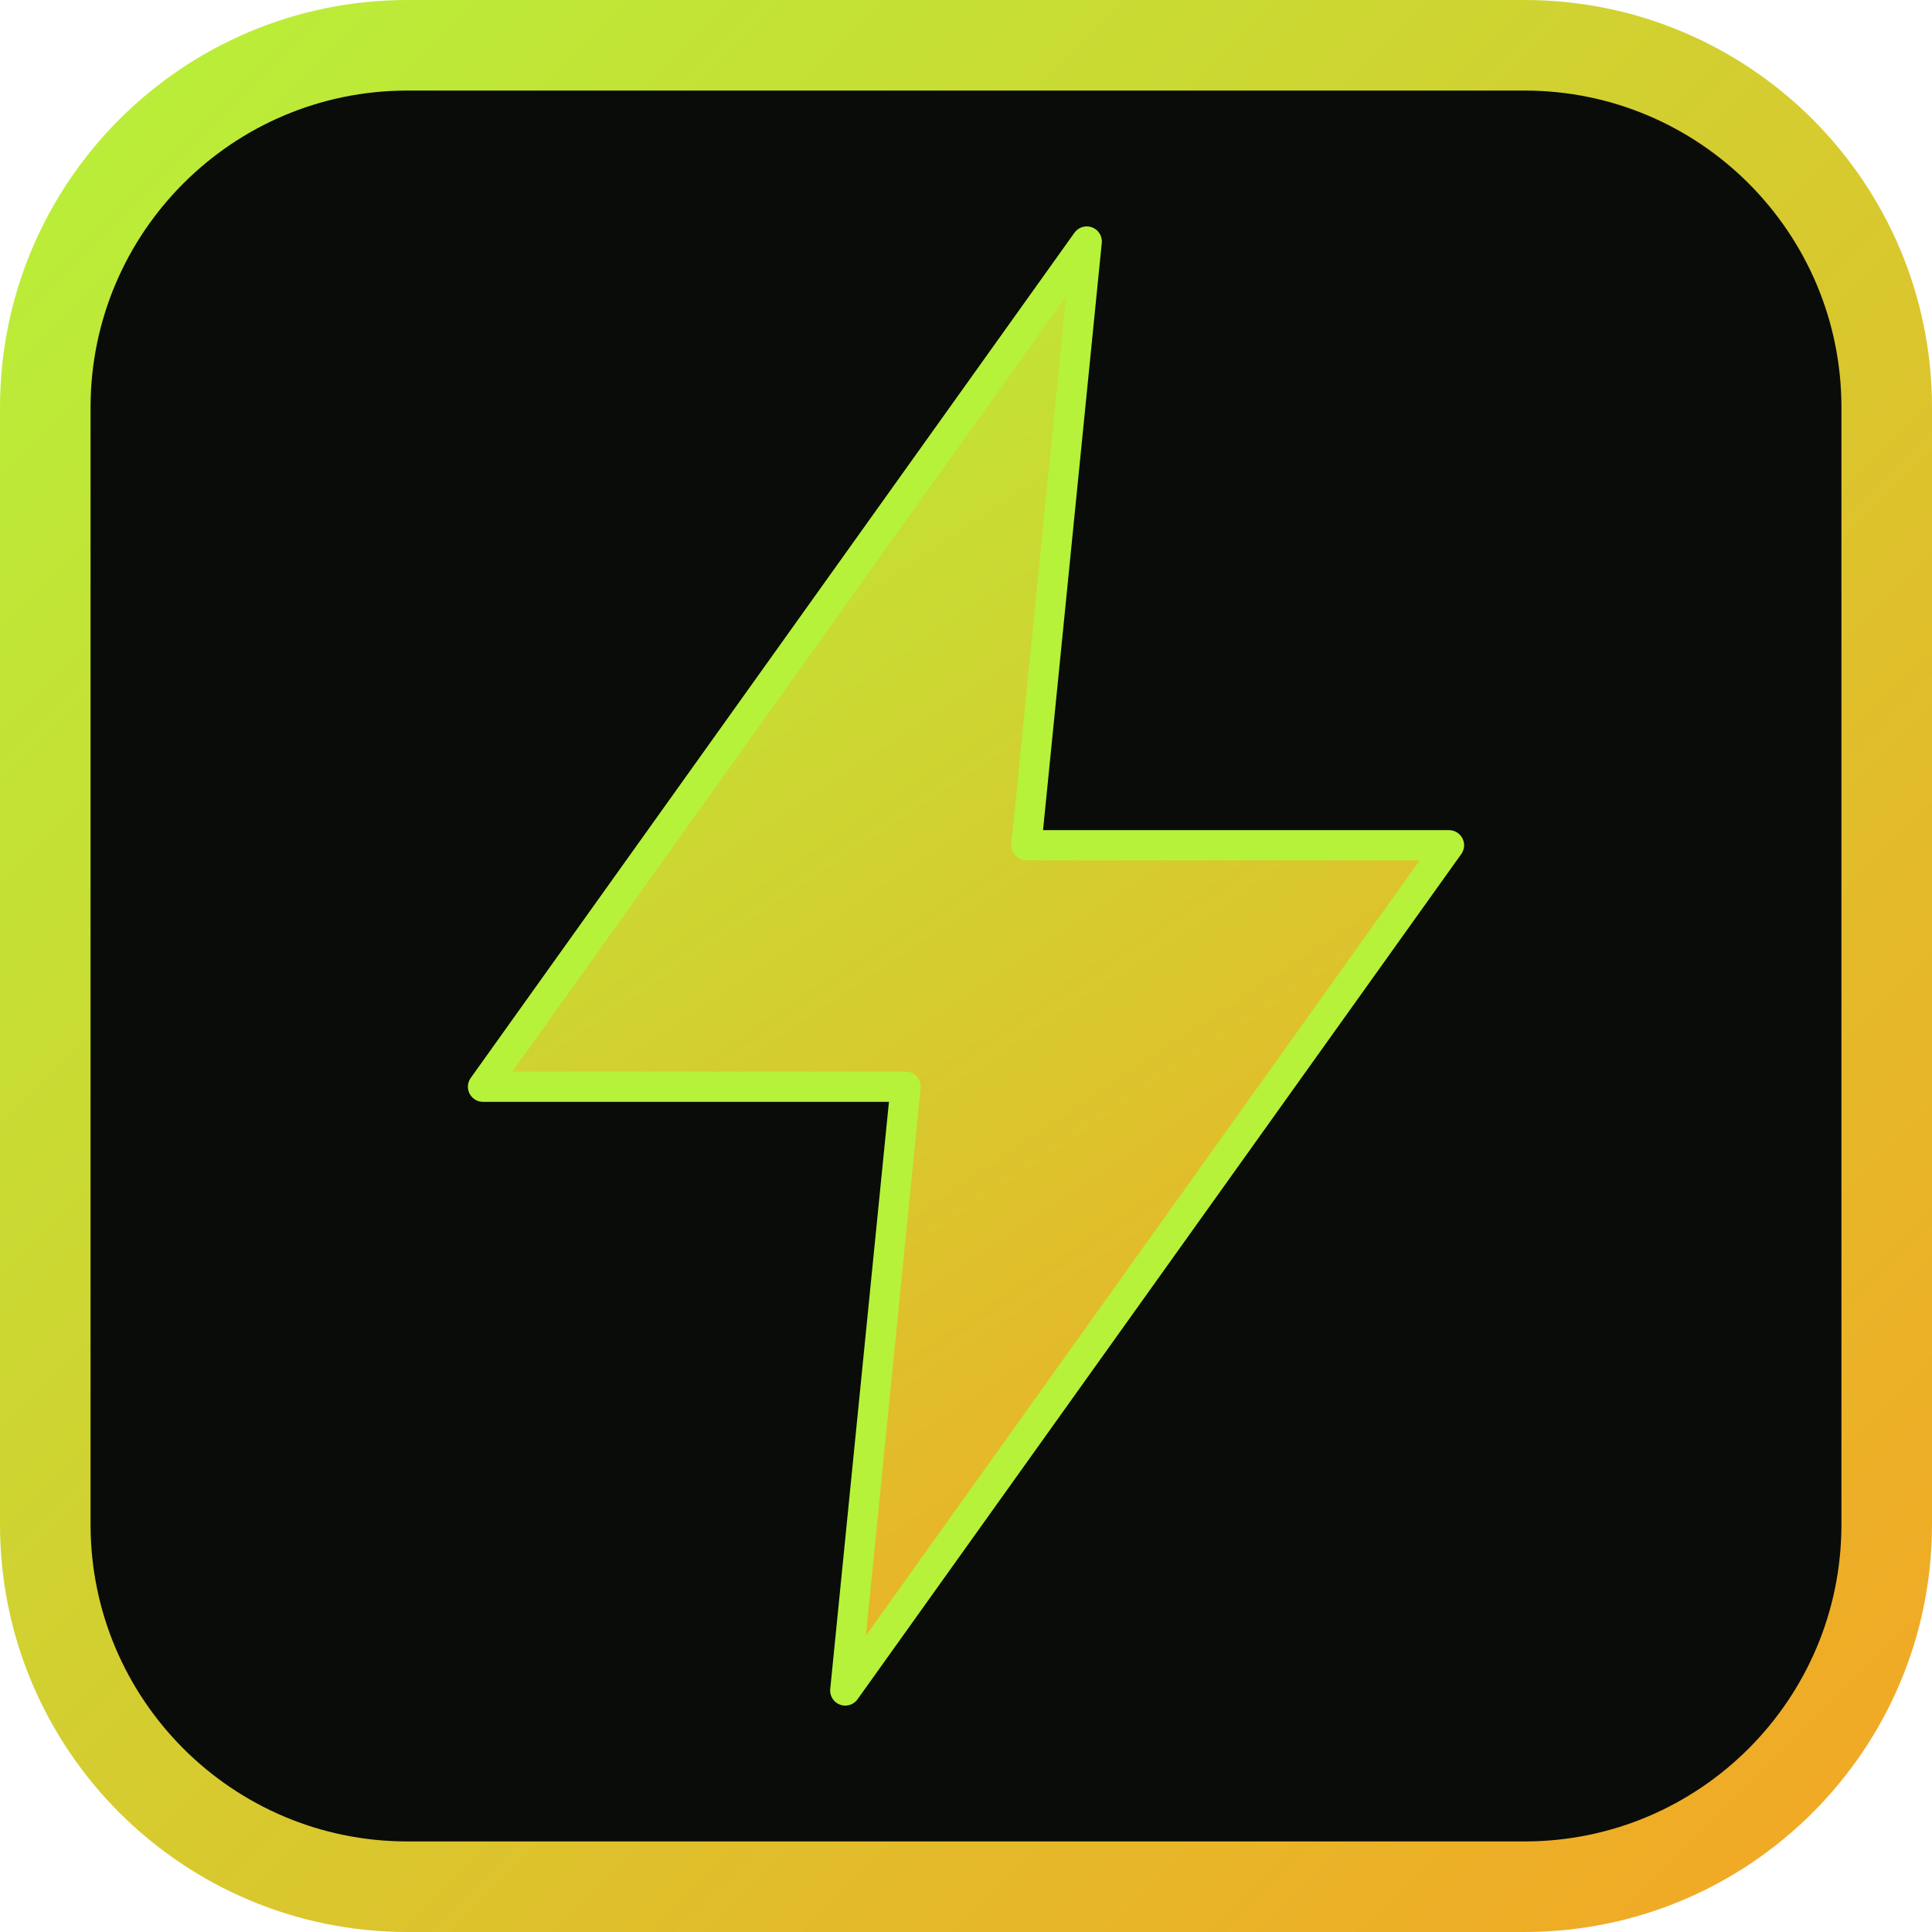
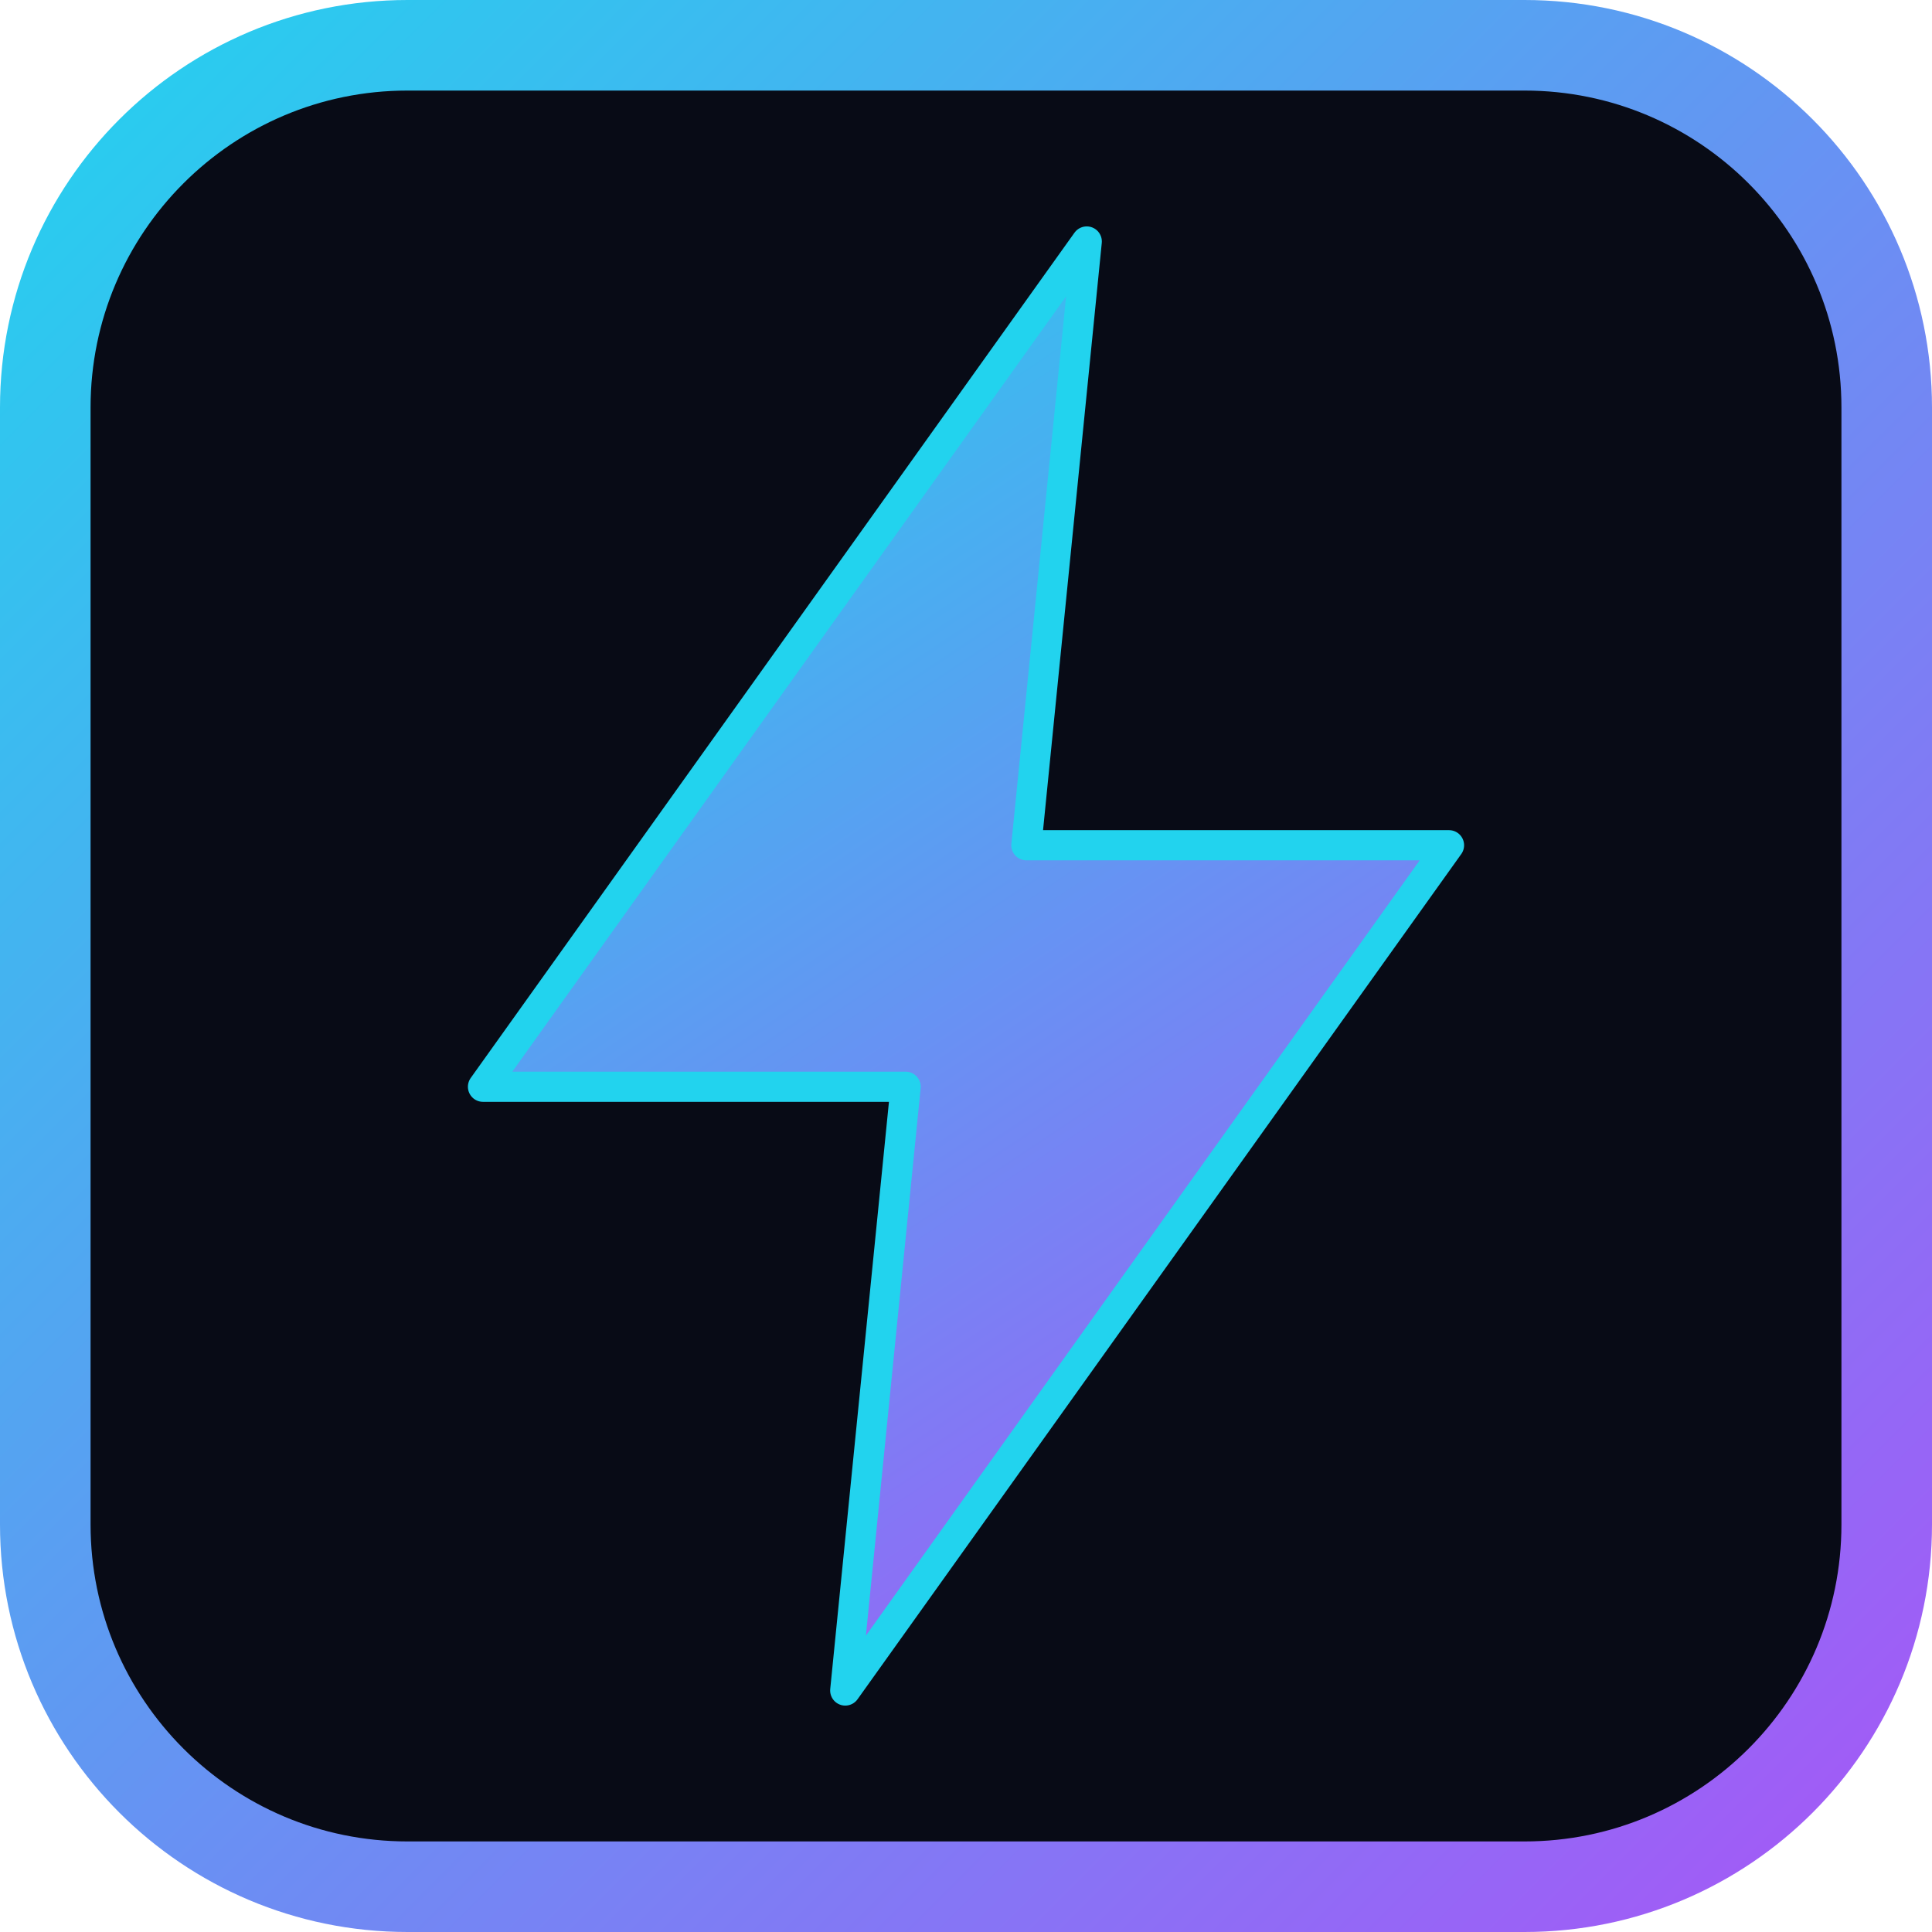
<svg xmlns="http://www.w3.org/2000/svg" viewBox="0 0 32 32" fill="none">
-   <rect x="0.75" y="0.75" width="30.5" height="30.5" rx="6" fill="#0a0c0a" stroke="url(#edge)" stroke-width="1.5" />
-   <path d="M18 4L8 18H15L14 28L24 14H17L18 4Z" fill="url(#bolt)" stroke="#b6f23a" stroke-width="0.5" stroke-linejoin="round" />
+   <rect x="0.75" y="0.75" width="30.5" height="30.5" rx="6" fill="#080b16" stroke="url(#edge)" stroke-width="1.5" />
+   <path d="M18 4L8 18H15L14 28L24 14H17L18 4Z" fill="url(#bolt)" stroke="#22d3ee" stroke-width="0.5" stroke-linejoin="round" />
  <defs>
    <linearGradient id="bolt" x1="8" y1="4" x2="24" y2="28" gradientUnits="userSpaceOnUse">
-       <stop offset="0%" stop-color="#b6f23a" />
-       <stop offset="100%" stop-color="#f5a524" />
+       <stop offset="0%" stop-color="#22d3ee" />
+       <stop offset="100%" stop-color="#a855f7" />
    </linearGradient>
    <linearGradient id="edge" x1="0" y1="0" x2="32" y2="32" gradientUnits="userSpaceOnUse">
-       <stop offset="0%" stop-color="#b6f23a" />
-       <stop offset="100%" stop-color="#f5a524" />
+       <stop offset="0%" stop-color="#22d3ee" />
+       <stop offset="100%" stop-color="#a855f7" />
    </linearGradient>
  </defs>
</svg>
